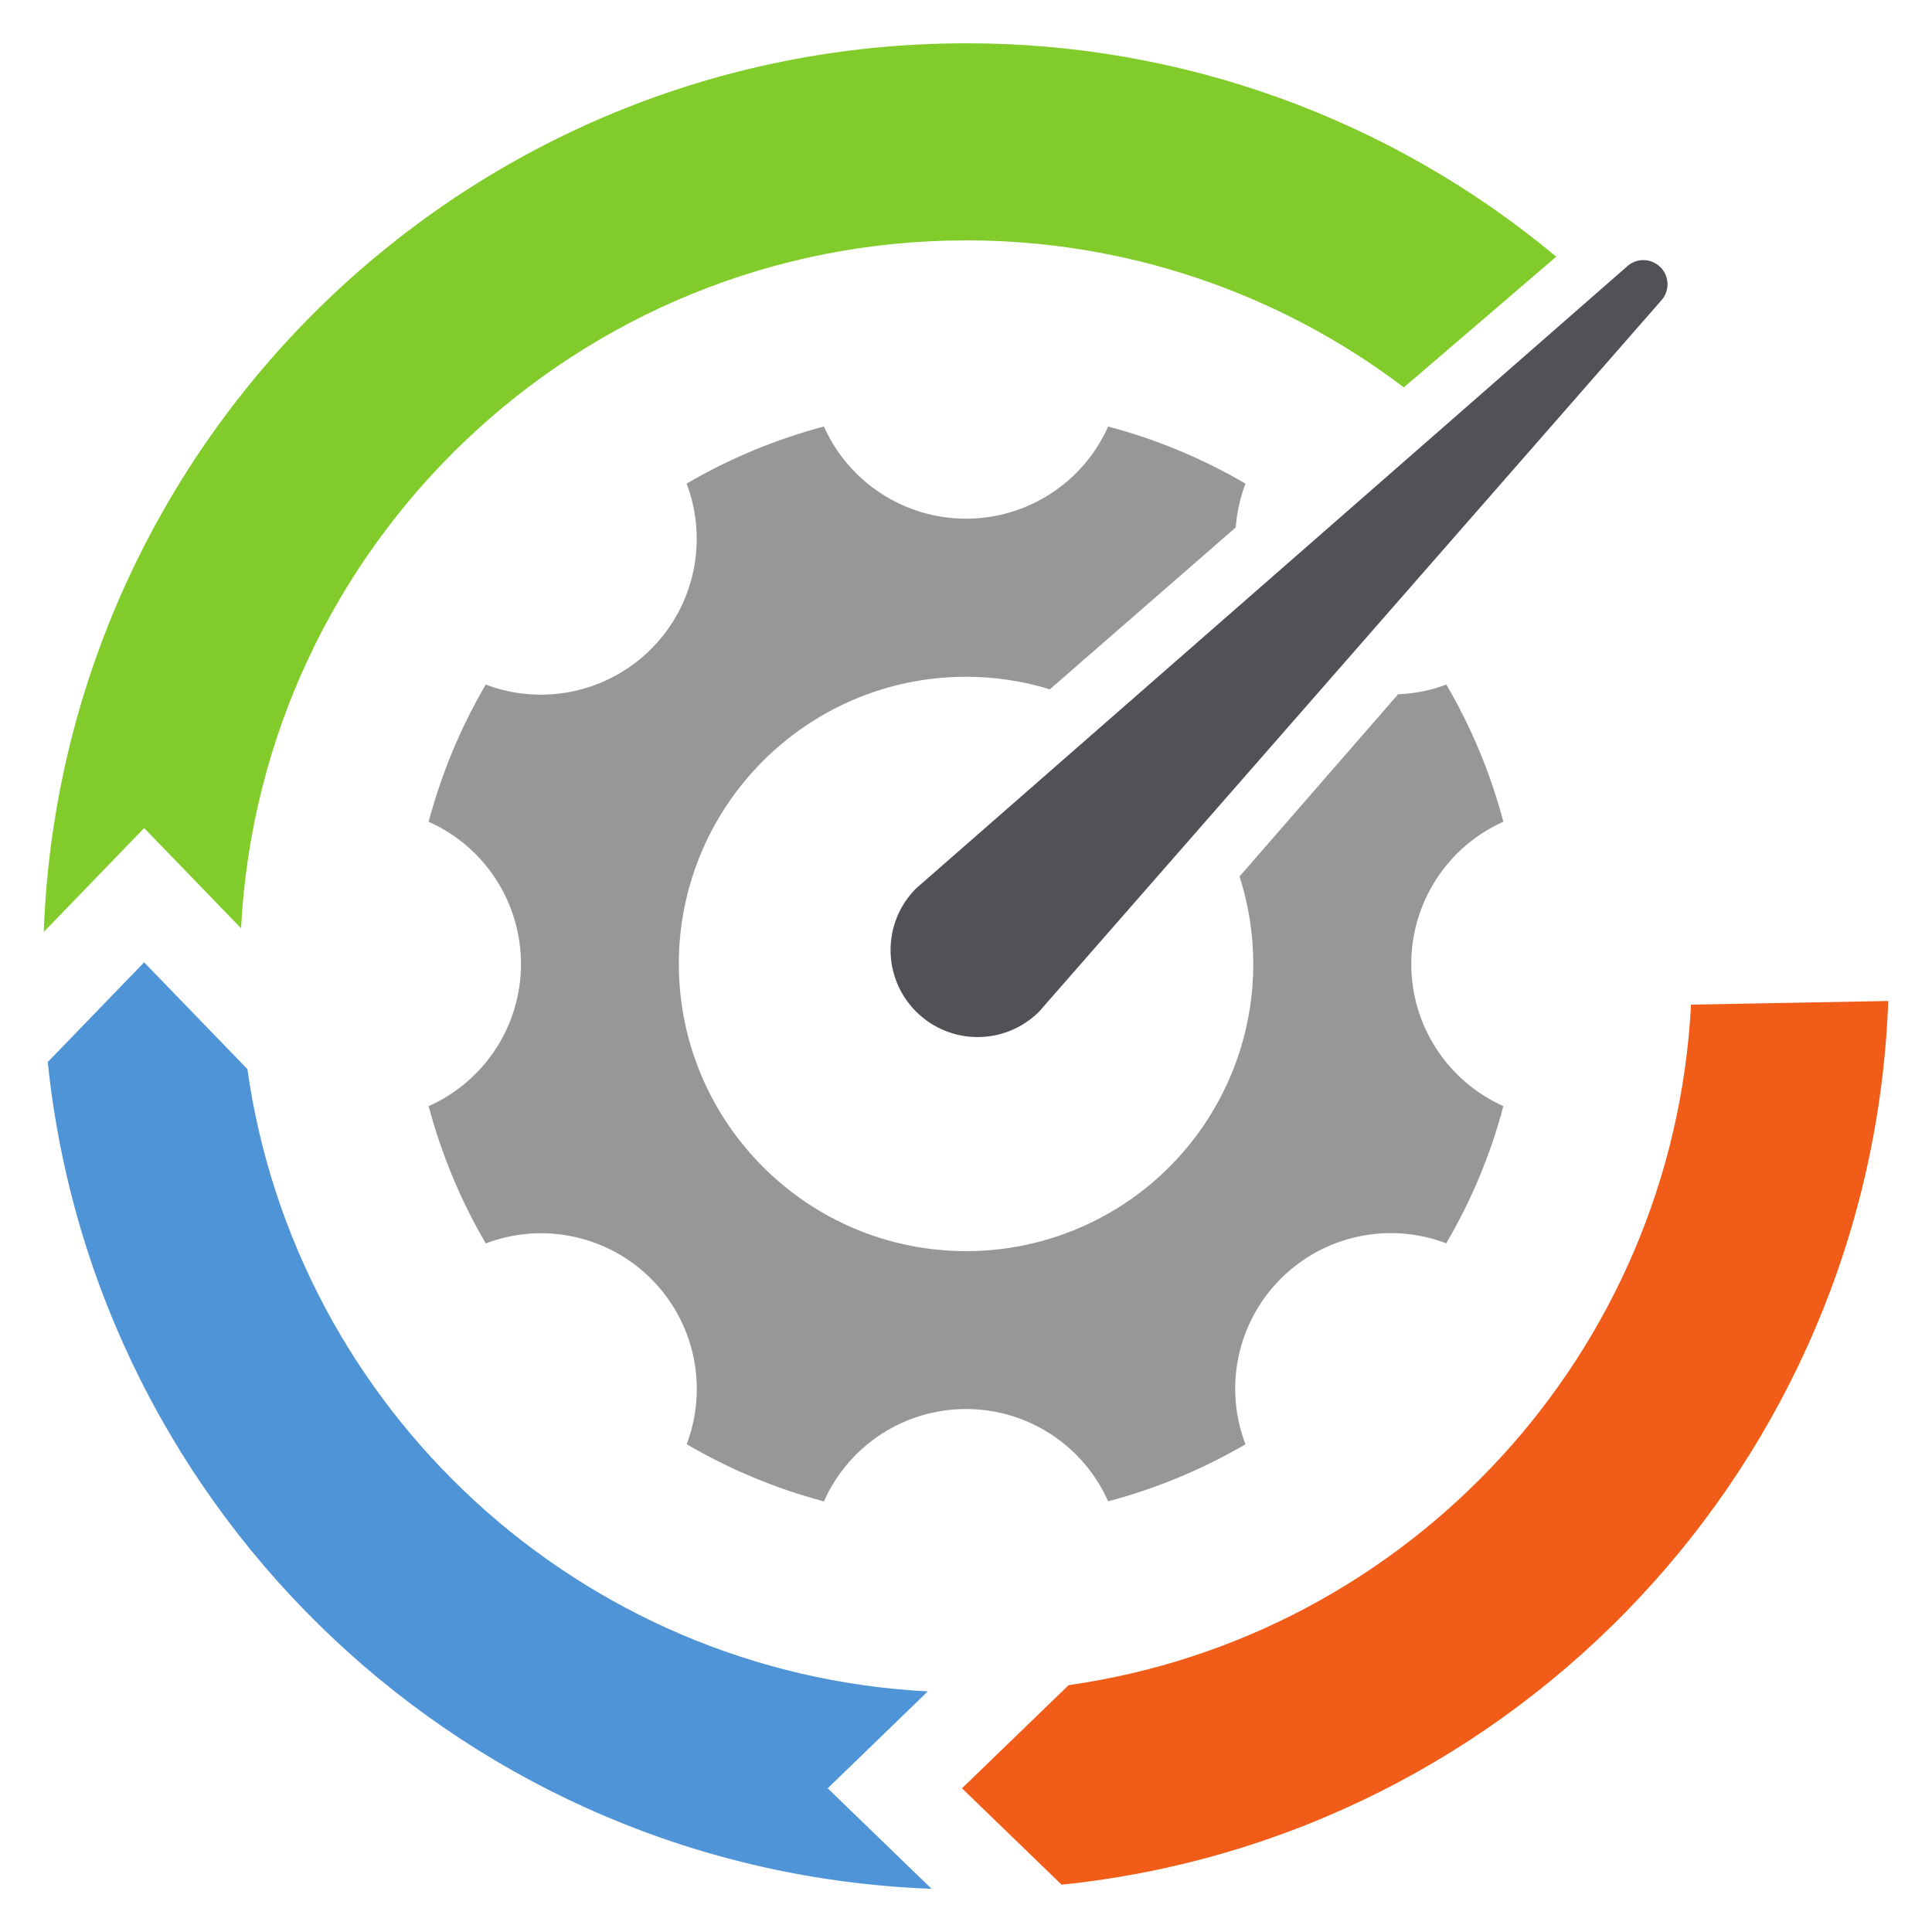
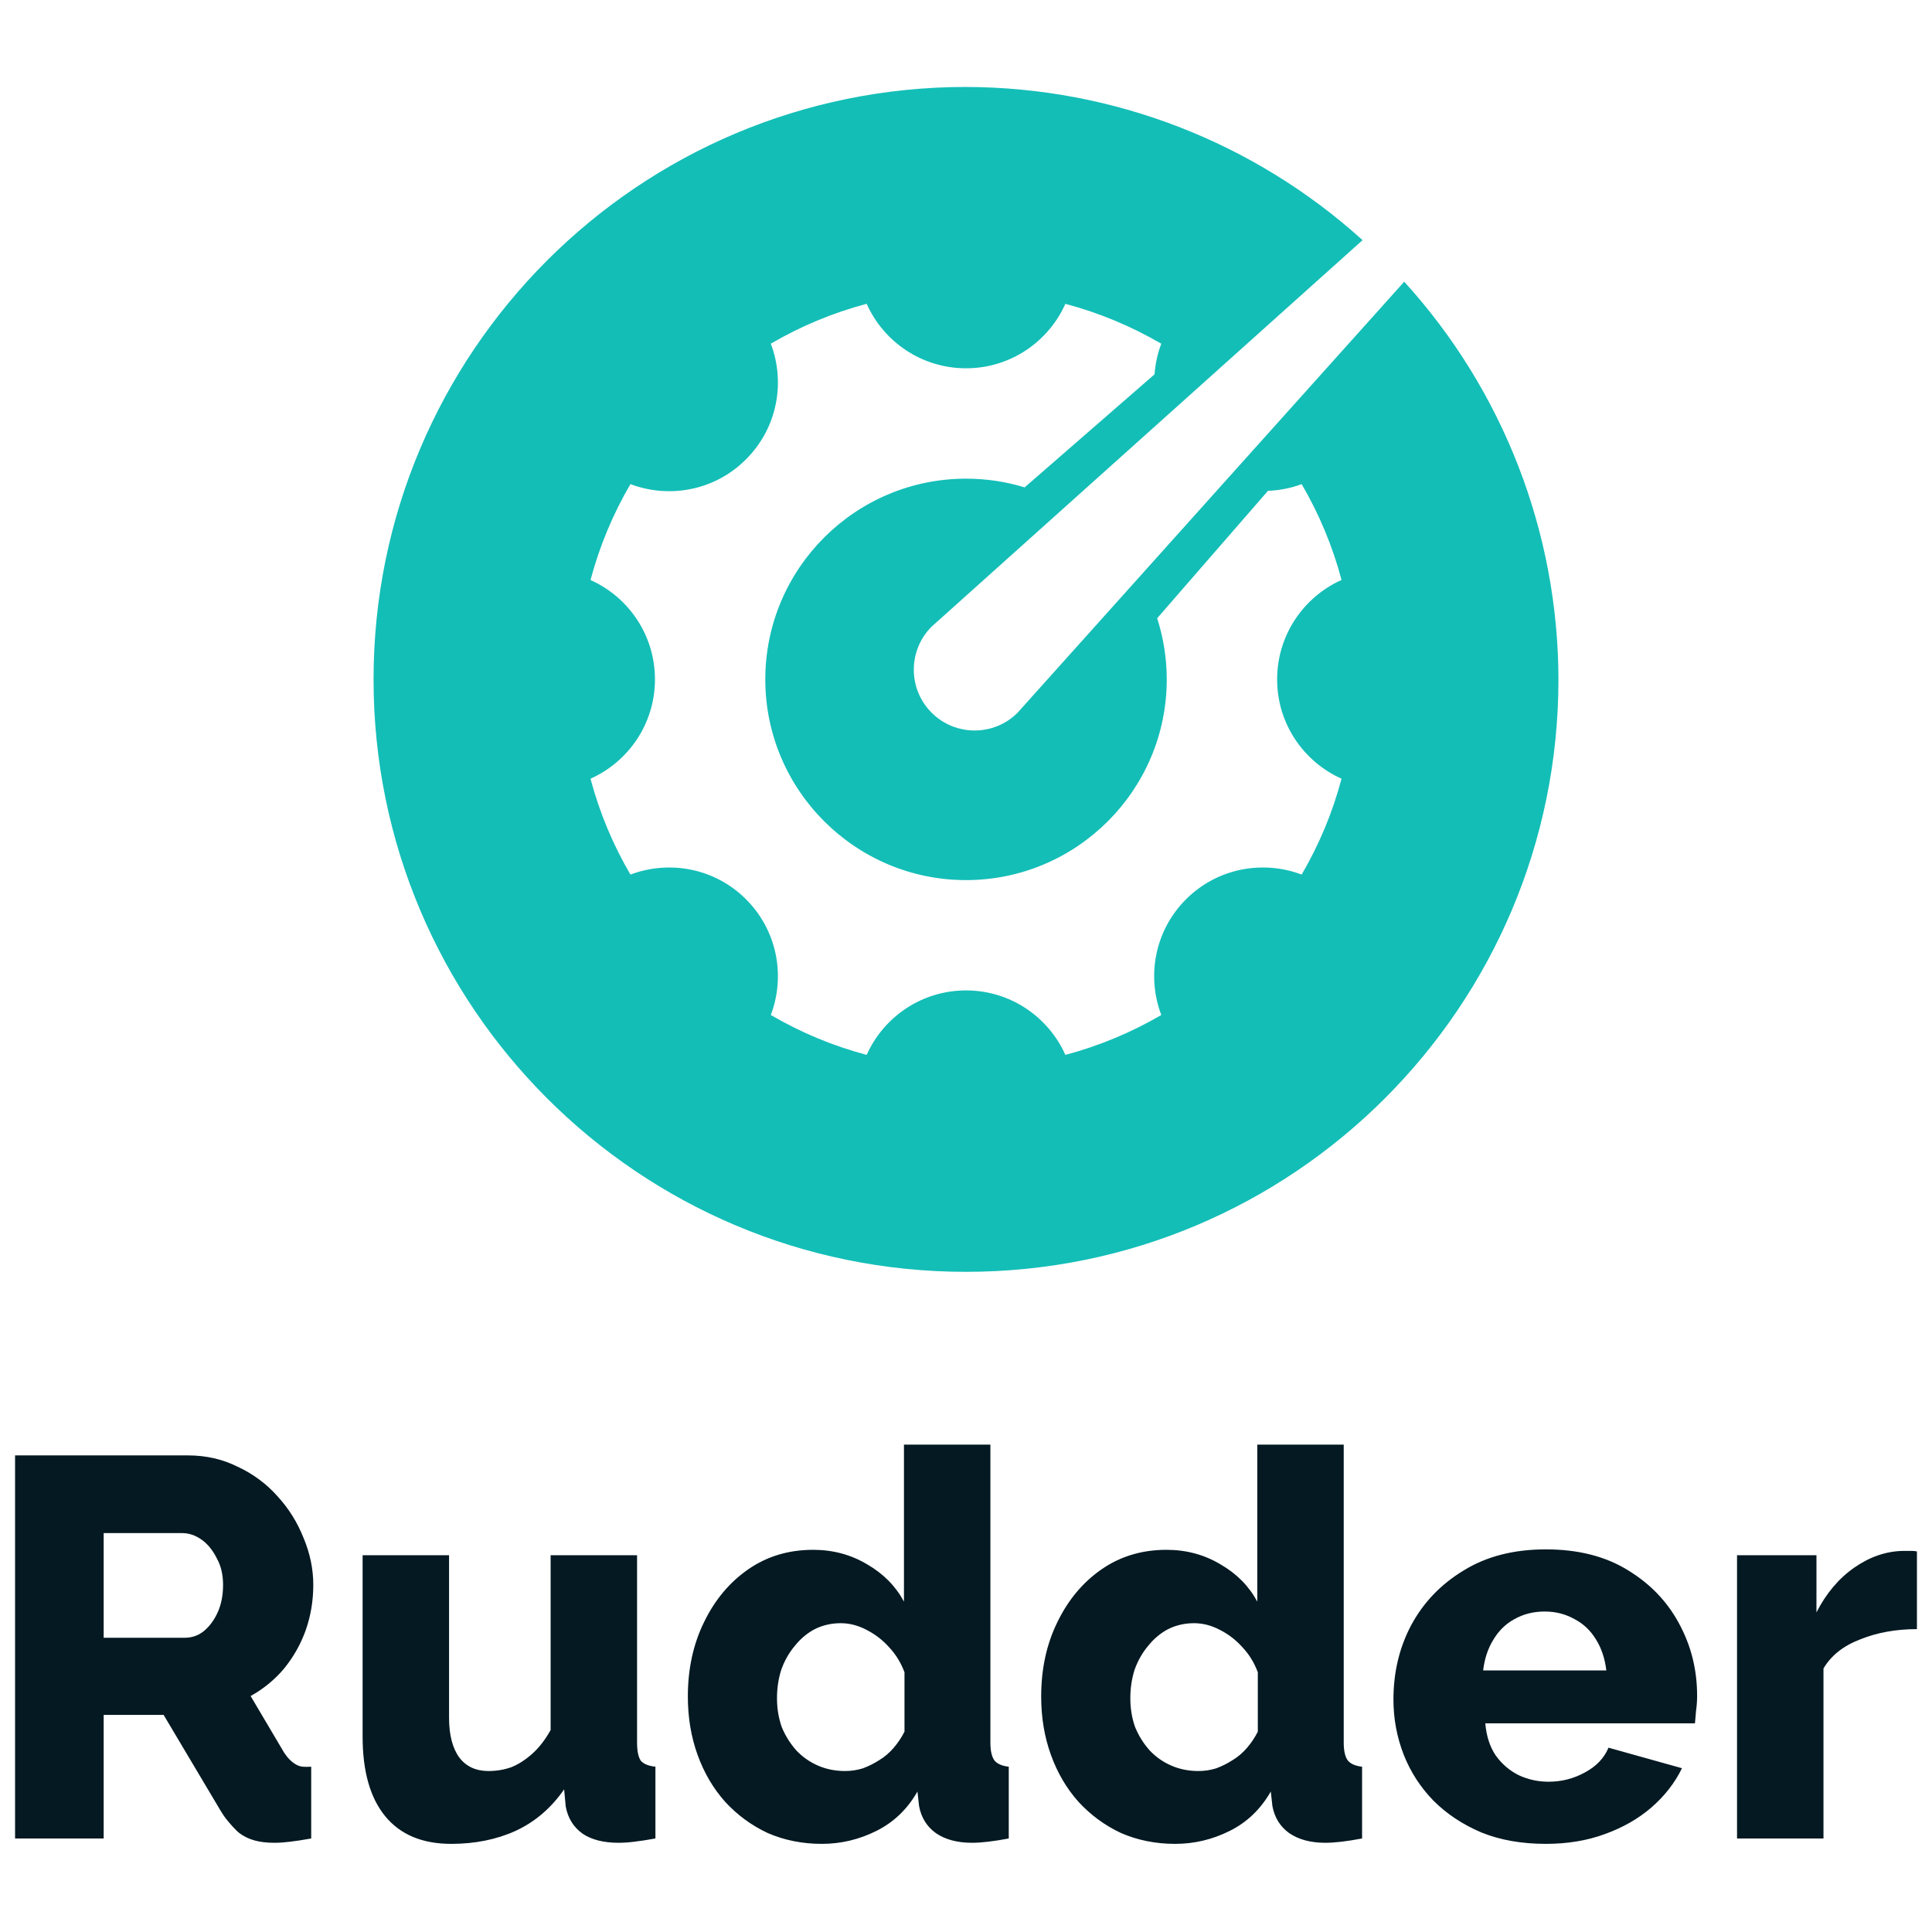
- <svg xmlns="http://www.w3.org/2000/svg" width="100" height="100" viewBox="0 0 26.458 26.458">
-   <path d="M15.176 20.56a7.597 7.597 0 0 0 1.88-.781 2.131 2.131 0 0 1 2.75-2.752c.34-.582.607-1.212.782-1.879a2.134 2.134 0 0 1 0-3.895 7.53 7.53 0 0 0-.781-1.878 2.12 2.12 0 0 1-.661.133l-2.171 2.495a3.93 3.93 0 0 1-3.746 5.131 3.938 3.938 0 0 1-3.933-3.933 3.937 3.937 0 0 1 3.933-3.933c.4 0 .785.06 1.148.172l2.546-2.217a2.14 2.14 0 0 1 .133-.6 7.55 7.55 0 0 0-1.88-.782 2.132 2.132 0 0 1-3.893 0 7.545 7.545 0 0 0-1.88.782 2.134 2.134 0 0 1-2.751 2.752 7.586 7.586 0 0 0-.782 1.879 2.131 2.131 0 0 1 0 3.894 7.59 7.59 0 0 0 .782 1.88 2.133 2.133 0 0 1 2.752 2.75 7.56 7.56 0 0 0 1.879.783 2.13 2.13 0 0 1 3.893 0" fill="#979797" />
-   <path d="M12.545 12.167a1.192 1.192 0 1 0 1.686 1.686l8.513-9.731a.331.331 0 0 0-.468-.468l-9.731 8.513" fill="#515257" />
-   <path d="M1.974 11.34l1.327 1.372c.272-5.248 4.613-9.42 9.928-9.42a9.9 9.9 0 0 1 5.996 2.013l2.087-1.79A12.59 12.59 0 0 0 13.229.593C6.405.593.848 5.999.599 12.763l1.375-1.423" fill="#81cc2b" />
-   <path d="M11.335 24.49l1.371-1.327c-4.777-.247-8.66-3.866-9.318-8.522l-1.414-1.462-1.32 1.365c.64 6.213 5.778 11.089 12.103 11.322l-1.422-1.376" fill="#4f94d6" />
-   <path d="M23.158 13.758c-.248 4.777-3.867 8.66-8.523 9.319l-1.461 1.413 1.364 1.32c6.213-.639 11.088-5.777 11.321-12.102l-2.701.05" fill="#f25c19" />
+ <svg xmlns="http://www.w3.org/2000/svg" id="svg2" version="1.1" xml:space="preserve" width="1080" height="1080" viewBox="0 0 1080 1080">
+   <defs id="defs6">
+ </defs>
+   <g id="g10" transform="matrix(1.25,0,0,-1.25,0,121.25)">
+     <g transform="translate(-0.2185884,-38.08764)" id="g1071">
+       <g transform="matrix(9.168231,0,0,9.168231,-181.8875,813.0199)" id="g1008-2" style="stroke-width:0.109">
+         <path style="opacity:1;fill:#13beb7;fill-opacity:1;stroke:none;stroke-width:4.932;stroke-linecap:round;stroke-linejoin:round;stroke-miterlimit:4;stroke-dasharray:none;stroke-opacity:0.23" d="m 66.983,-78.185 a 28.898,28.898 0 0 1 -28.899,-28.897 28.898,28.898 0 0 1 28.899,-28.899 28.898,28.898 0 0 1 28.897,28.899 28.898,28.898 0 0 1 -7.523,19.398 l -18.858,-21.023 c -0.576,-0.58 -1.337,-0.868 -2.096,-0.868 -0.759,0 -1.521,0.289 -2.098,0.868 -1.159,1.159 -1.159,3.038 0,4.197 l 21.02,18.853 a 28.898,28.898 0 0 1 -19.342,7.471 z m -4.846,-10.579 c 0.829,-1.853 2.685,-3.144 4.848,-3.144 2.159,0 4.016,1.291 4.844,3.144 1.661,-0.44 3.228,-1.101 4.679,-1.945 -0.187,-0.483 -0.291,-0.989 -0.33,-1.494 l -6.337,-5.515 c -0.907,0.28 -1.865,0.426 -2.857,0.426 -5.399,0 -9.792,-4.389 -9.792,-9.793 0,-5.396 4.392,-9.788 9.792,-9.788 5.396,0 9.79,4.392 9.79,9.788 0,1.043 -0.167,2.043 -0.467,2.985 l 5.403,6.214 c 0.56,0.023 1.112,0.129 1.645,0.327 0.845,-1.447 1.506,-3.016 1.945,-4.673 -1.852,-0.833 -3.142,-2.689 -3.142,-4.852 0,-2.159 1.29,-4.014 3.142,-4.843 -0.439,-1.661 -1.101,-3.229 -1.945,-4.676 -1.894,0.715 -4.116,0.319 -5.641,-1.206 -1.529,-1.529 -1.926,-3.746 -1.206,-5.644 -1.451,-0.845 -3.018,-1.506 -4.679,-1.945 -0.829,1.852 -2.685,3.144 -4.844,3.144 -2.162,0 -4.019,-1.292 -4.848,-3.144 -1.661,0.439 -3.229,1.101 -4.676,1.945 0.72,1.899 0.319,4.116 -1.209,5.644 -1.521,1.525 -3.744,1.921 -5.638,1.206 -0.848,1.447 -1.505,3.015 -1.948,4.676 1.852,0.829 3.144,2.684 3.144,4.843 0,2.163 -1.292,4.019 -3.144,4.848 0.443,1.661 1.1,3.231 1.948,4.678 1.894,-0.716 4.117,-0.319 5.638,1.211 1.529,1.525 1.929,3.745 1.209,5.64 1.447,0.844 3.015,1.505 4.676,1.945 z" id="path868-8-8-7-0-54" />
+       </g>
+     </g>
+     <g id="g1065" transform="translate(19.2)" />
+     <g id="g987" transform="translate(6.097208,193.3001)">
+       <g transform="translate(4.808326,-37.6)" id="g985" />
+     </g>
+     <path style="fill:#041922;fill-opacity:1;fill-rule:nonzero;stroke:none;stroke-width:1.7" d="M 505.318 807.549 L 505.318 895.311 C 500.682 886.663 493.841 879.728 484.775 874.502 C 475.716 869.068 465.655 866.357 454.576 866.357 C 440.888 866.357 428.806 869.977 418.338 877.217 C 407.864 884.45 399.61 894.307 393.572 906.773 C 387.528 919.041 384.514 932.914 384.514 948.395 C 384.514 960.058 386.319 970.912 389.945 980.967 C 393.572 991.022 398.707 999.767 405.348 1007.205 C 412.195 1014.644 420.145 1020.476 429.211 1024.699 C 438.469 1028.719 448.537 1030.73 459.41 1030.73 C 470.076 1030.73 480.246 1028.319 489.908 1023.49 C 499.579 1018.67 507.23 1011.331 512.861 1001.475 L 513.771 1009.617 C 514.98 1016.053 518.101 1021.079 523.129 1024.699 C 528.369 1028.319 535.111 1030.127 543.367 1030.127 C 548.601 1030.127 555.447 1029.323 563.902 1027.717 L 563.902 987.6 C 560.283 987.202 557.666 986.093 556.053 984.287 C 554.438 982.274 553.635 978.855 553.635 974.033 L 553.635 807.549 L 505.318 807.549 z M 702.832 807.549 L 702.832 895.311 C 698.195 886.663 691.355 879.728 682.289 874.502 C 673.23 869.068 663.169 866.357 652.09 866.357 C 638.401 866.357 626.321 869.977 615.848 877.217 C 605.379 884.45 597.124 894.307 591.086 906.773 C 585.042 919.041 582.027 932.914 582.027 948.395 C 582.027 960.058 583.832 970.912 587.459 980.967 C 591.086 991.022 596.22 999.767 602.861 1007.205 C 609.708 1014.644 617.659 1020.476 626.725 1024.699 C 635.982 1028.719 646.053 1030.73 656.926 1030.73 C 667.591 1030.73 677.759 1028.319 687.422 1023.49 C 697.093 1018.67 704.744 1011.331 710.375 1001.475 L 711.285 1009.617 C 712.494 1016.053 715.615 1021.079 720.643 1024.699 C 725.883 1028.319 732.624 1030.127 740.881 1030.127 C 746.114 1030.127 752.961 1029.323 761.416 1027.717 L 761.416 987.6 C 757.796 987.202 755.173 986.093 753.566 984.287 C 751.951 982.274 751.148 978.855 751.148 974.033 L 751.148 807.549 L 702.832 807.549 z M 8.422 813.576 L 8.422 1027.717 L 57.955 1027.717 L 57.955 958.65 L 91.473 958.65 L 123.207 1012.01 C 123.207 1012.01 125.088 1015.117 126.217 1016.531 C 128.594 1019.532 131.981 1023.399 134.086 1024.912 C 139.027 1028.466 144.965 1030.133 153.42 1030.133 C 156.037 1030.133 158.959 1029.929 162.18 1029.529 C 165.607 1029.125 169.534 1028.519 173.963 1027.717 L 173.963 987.607 C 169.952 987.767 168.123 987.806 165.707 986.498 C 162.83 984.949 160.739 982.587 158.838 979.758 L 156.848 976.396 L 140.098 948.09 C 147.344 944.07 153.586 938.945 158.826 932.709 C 164.06 926.273 168.085 919.133 170.9 911.295 C 173.723 903.253 175.131 894.805 175.131 885.959 C 175.131 877.113 173.318 868.37 169.691 859.723 C 166.272 851.075 161.443 843.338 155.199 836.498 C 148.956 829.464 141.504 823.931 132.85 819.906 C 124.396 815.69 115.13 813.576 105.062 813.576 L 8.422 813.576 z M 57.955 857.006 L 101.74 857.006 C 105.566 857.006 109.192 858.216 112.613 860.627 C 116.034 863.038 118.856 866.459 121.068 870.883 C 123.486 875.106 124.693 880.127 124.693 885.959 C 124.693 891.789 123.687 896.916 121.674 901.34 C 119.662 905.762 117.043 909.284 113.822 911.9 C 110.801 914.311 107.28 915.514 103.256 915.514 L 57.955 915.514 L 57.955 857.006 z M 864.123 866.111 C 846.201 866.111 830.897 870.037 818.211 877.891 C 805.525 885.543 795.757 895.712 788.91 908.398 C 782.265 920.883 778.943 934.778 778.943 950.082 C 778.943 960.755 780.856 971.024 784.682 980.891 C 788.508 990.556 794.046 999.116 801.295 1006.566 C 808.746 1014.017 817.706 1019.957 828.178 1024.387 C 838.649 1028.616 850.631 1030.73 864.123 1030.73 C 876.205 1030.73 887.18 1028.918 897.047 1025.293 C 907.115 1021.668 915.774 1016.735 923.023 1010.492 C 930.474 1004.048 936.213 996.7 940.24 988.443 L 899.16 976.965 C 896.744 982.805 892.315 987.436 885.871 990.859 C 879.629 994.283 872.882 995.994 865.633 995.994 C 859.793 995.994 854.255 994.786 849.02 992.369 C 843.784 989.751 839.455 986.026 836.031 981.193 C 832.809 976.36 830.897 970.421 830.293 963.373 L 947.49 963.373 C 947.692 961.359 947.892 959.044 948.094 956.426 C 948.496 953.607 948.697 950.786 948.697 947.967 C 948.697 933.468 945.376 920.078 938.73 907.795 C 932.085 895.31 922.419 885.24 909.732 877.588 C 897.247 869.936 882.045 866.111 864.123 866.111 z M 1063.727 866.963 C 1054.263 867.162 1045.205 870.276 1036.551 876.307 C 1027.89 882.344 1020.844 890.686 1015.41 901.34 L 1015.41 869.373 L 971.012 869.373 L 971.012 1027.717 L 1019.336 1027.717 L 1019.336 932.709 C 1023.559 925.469 1030.408 920.044 1039.871 916.424 C 1049.336 912.605 1059.901 910.691 1071.578 910.691 L 1071.578 867.262 C 1070.774 867.063 1069.771 866.963 1068.562 866.963 L 1063.727 866.963 z M 202.699 869.373 L 202.699 970.711 C 202.699 990.218 206.931 1005.093 215.385 1015.348 C 223.84 1025.603 236.128 1030.73 252.232 1030.73 C 265.516 1030.73 277.499 1028.319 288.172 1023.49 C 299.043 1018.462 308.103 1010.727 315.348 1000.266 L 316.258 1009.924 C 317.467 1016.352 320.589 1021.38 325.623 1025 C 330.651 1028.421 337.398 1030.127 345.854 1030.127 C 348.47 1030.127 351.391 1029.928 354.613 1029.522 C 358.034 1029.124 361.958 1028.519 366.389 1027.717 L 366.389 987.6 C 362.563 987.202 359.847 986.093 358.24 984.287 C 356.826 982.274 356.121 978.855 356.121 974.033 L 356.121 869.373 L 307.803 869.373 L 307.803 967.092 C 304.78 972.524 301.354 976.947 297.535 980.361 C 293.71 983.782 289.778 986.293 285.754 987.906 C 281.729 989.307 277.499 990.012 273.068 990.012 C 266.023 990.012 260.587 987.5 256.762 982.473 C 252.936 977.246 251.023 969.807 251.023 960.156 L 251.023 869.373 L 202.699 869.373 z M 863.518 900.848 C 869.559 900.848 875.097 902.257 880.131 905.076 C 885.165 907.694 889.192 911.52 892.213 916.555 C 895.233 921.388 897.148 927.126 897.953 933.771 L 829.084 933.771 C 829.889 927.126 831.804 921.388 834.824 916.555 C 837.845 911.52 841.771 907.694 846.604 905.076 C 851.638 902.257 857.275 900.848 863.518 900.848 z M 469.979 907.377 C 474.812 907.377 479.541 908.58 484.176 910.996 C 489.004 913.407 493.236 916.622 496.855 920.646 C 500.681 924.664 503.604 929.395 505.617 934.82 L 505.617 967.994 C 504.009 971.214 501.991 974.231 499.58 977.047 C 497.162 979.862 494.445 982.175 491.424 983.98 C 488.601 985.795 485.586 987.302 482.365 988.504 C 479.143 989.514 475.815 990.012 472.395 990.012 C 466.962 990.012 461.928 989.008 457.293 986.996 C 452.663 984.99 448.638 982.175 445.217 978.555 C 441.789 974.736 439.074 970.413 437.061 965.584 C 435.248 960.556 434.346 955.129 434.346 949.299 C 434.346 943.666 435.149 938.34 436.758 933.312 C 438.57 928.285 441.087 923.862 444.309 920.043 C 447.529 916.024 451.254 912.902 455.484 910.691 C 459.915 908.479 464.743 907.377 469.979 907.377 z M 667.492 907.377 C 672.326 907.377 677.057 908.58 681.691 910.996 C 686.52 913.407 690.749 916.622 694.369 920.646 C 698.195 924.664 701.118 929.395 703.129 934.82 L 703.129 967.994 C 701.522 971.214 699.505 974.231 697.094 977.047 C 694.676 979.862 691.959 982.175 688.938 983.98 C 686.115 985.795 683.099 987.302 679.879 988.504 C 676.657 989.514 673.329 990.012 669.908 990.012 C 664.476 990.012 659.441 989.008 654.812 986.996 C 650.176 984.99 646.151 982.175 642.73 978.555 C 639.303 974.736 636.589 970.413 634.576 965.584 C 632.764 960.556 631.859 955.129 631.859 949.299 C 631.859 943.666 632.663 938.34 634.27 933.312 C 636.084 928.285 638.6 923.862 641.822 920.043 C 645.043 916.024 648.77 912.902 653 910.691 C 657.431 908.479 662.257 907.377 667.492 907.377 z " transform="matrix(0.8,0,0,-0.8,0,97)" id="path18" />
+   </g>
</svg>
